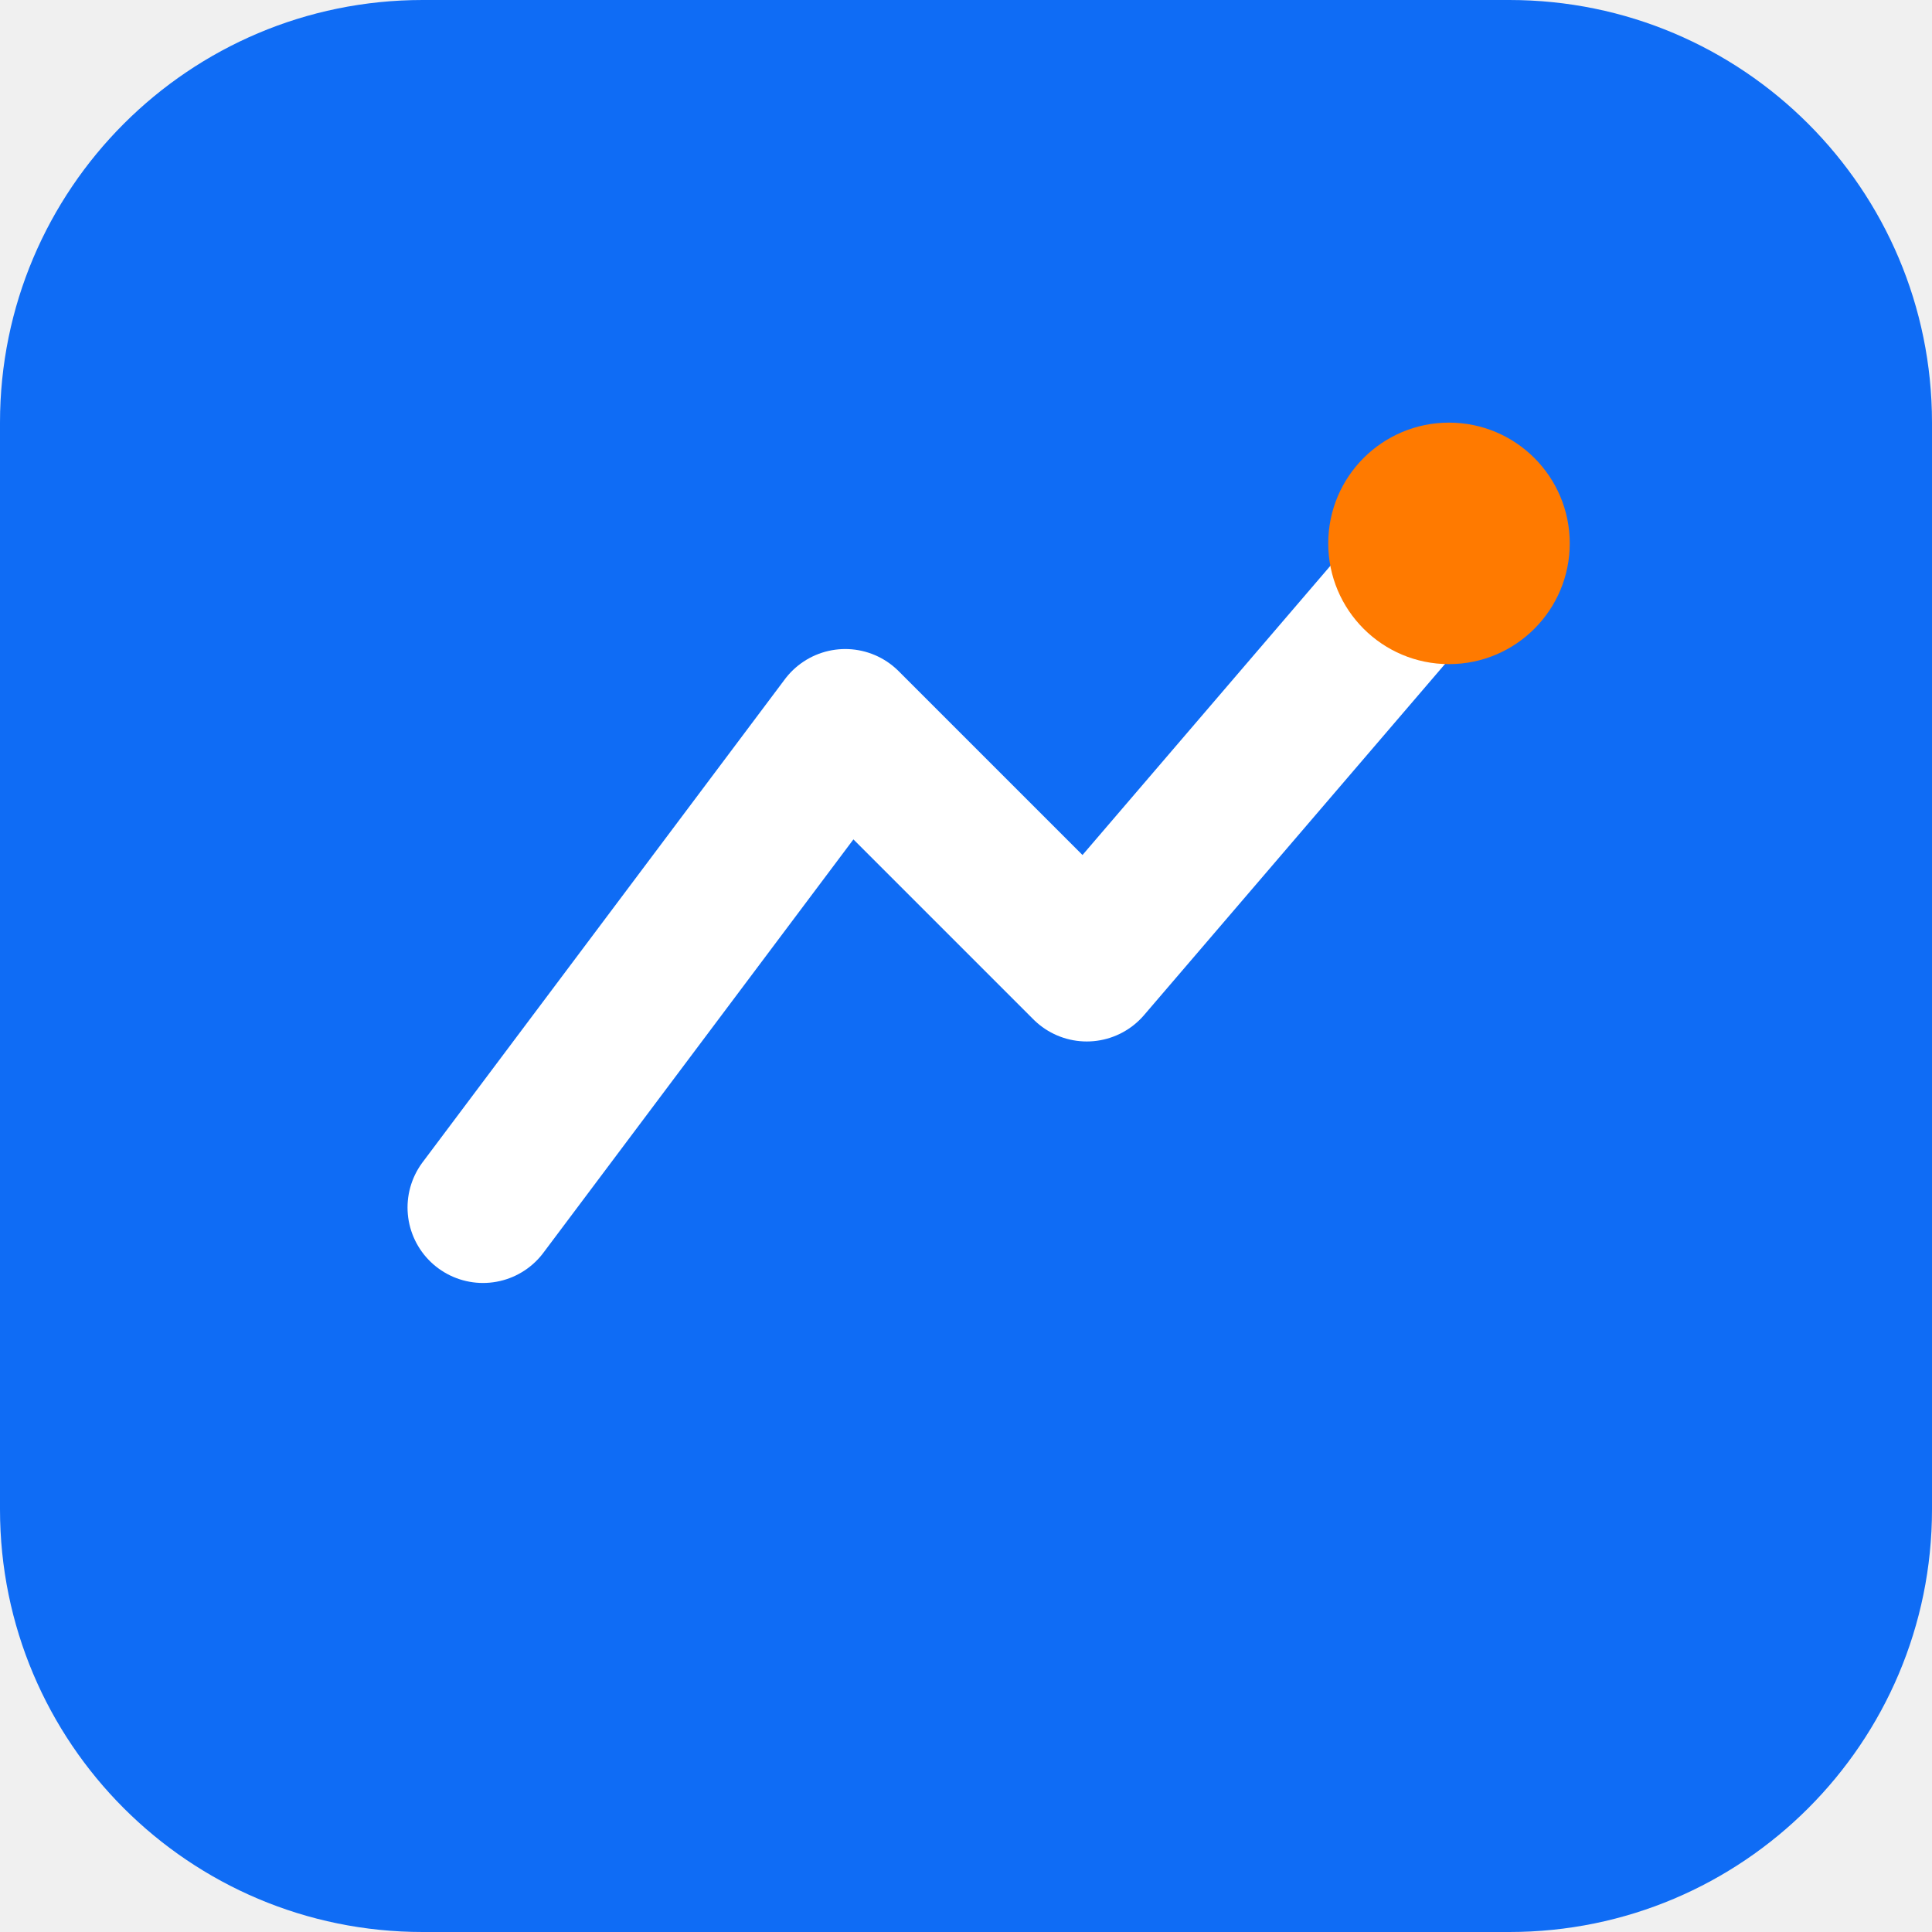
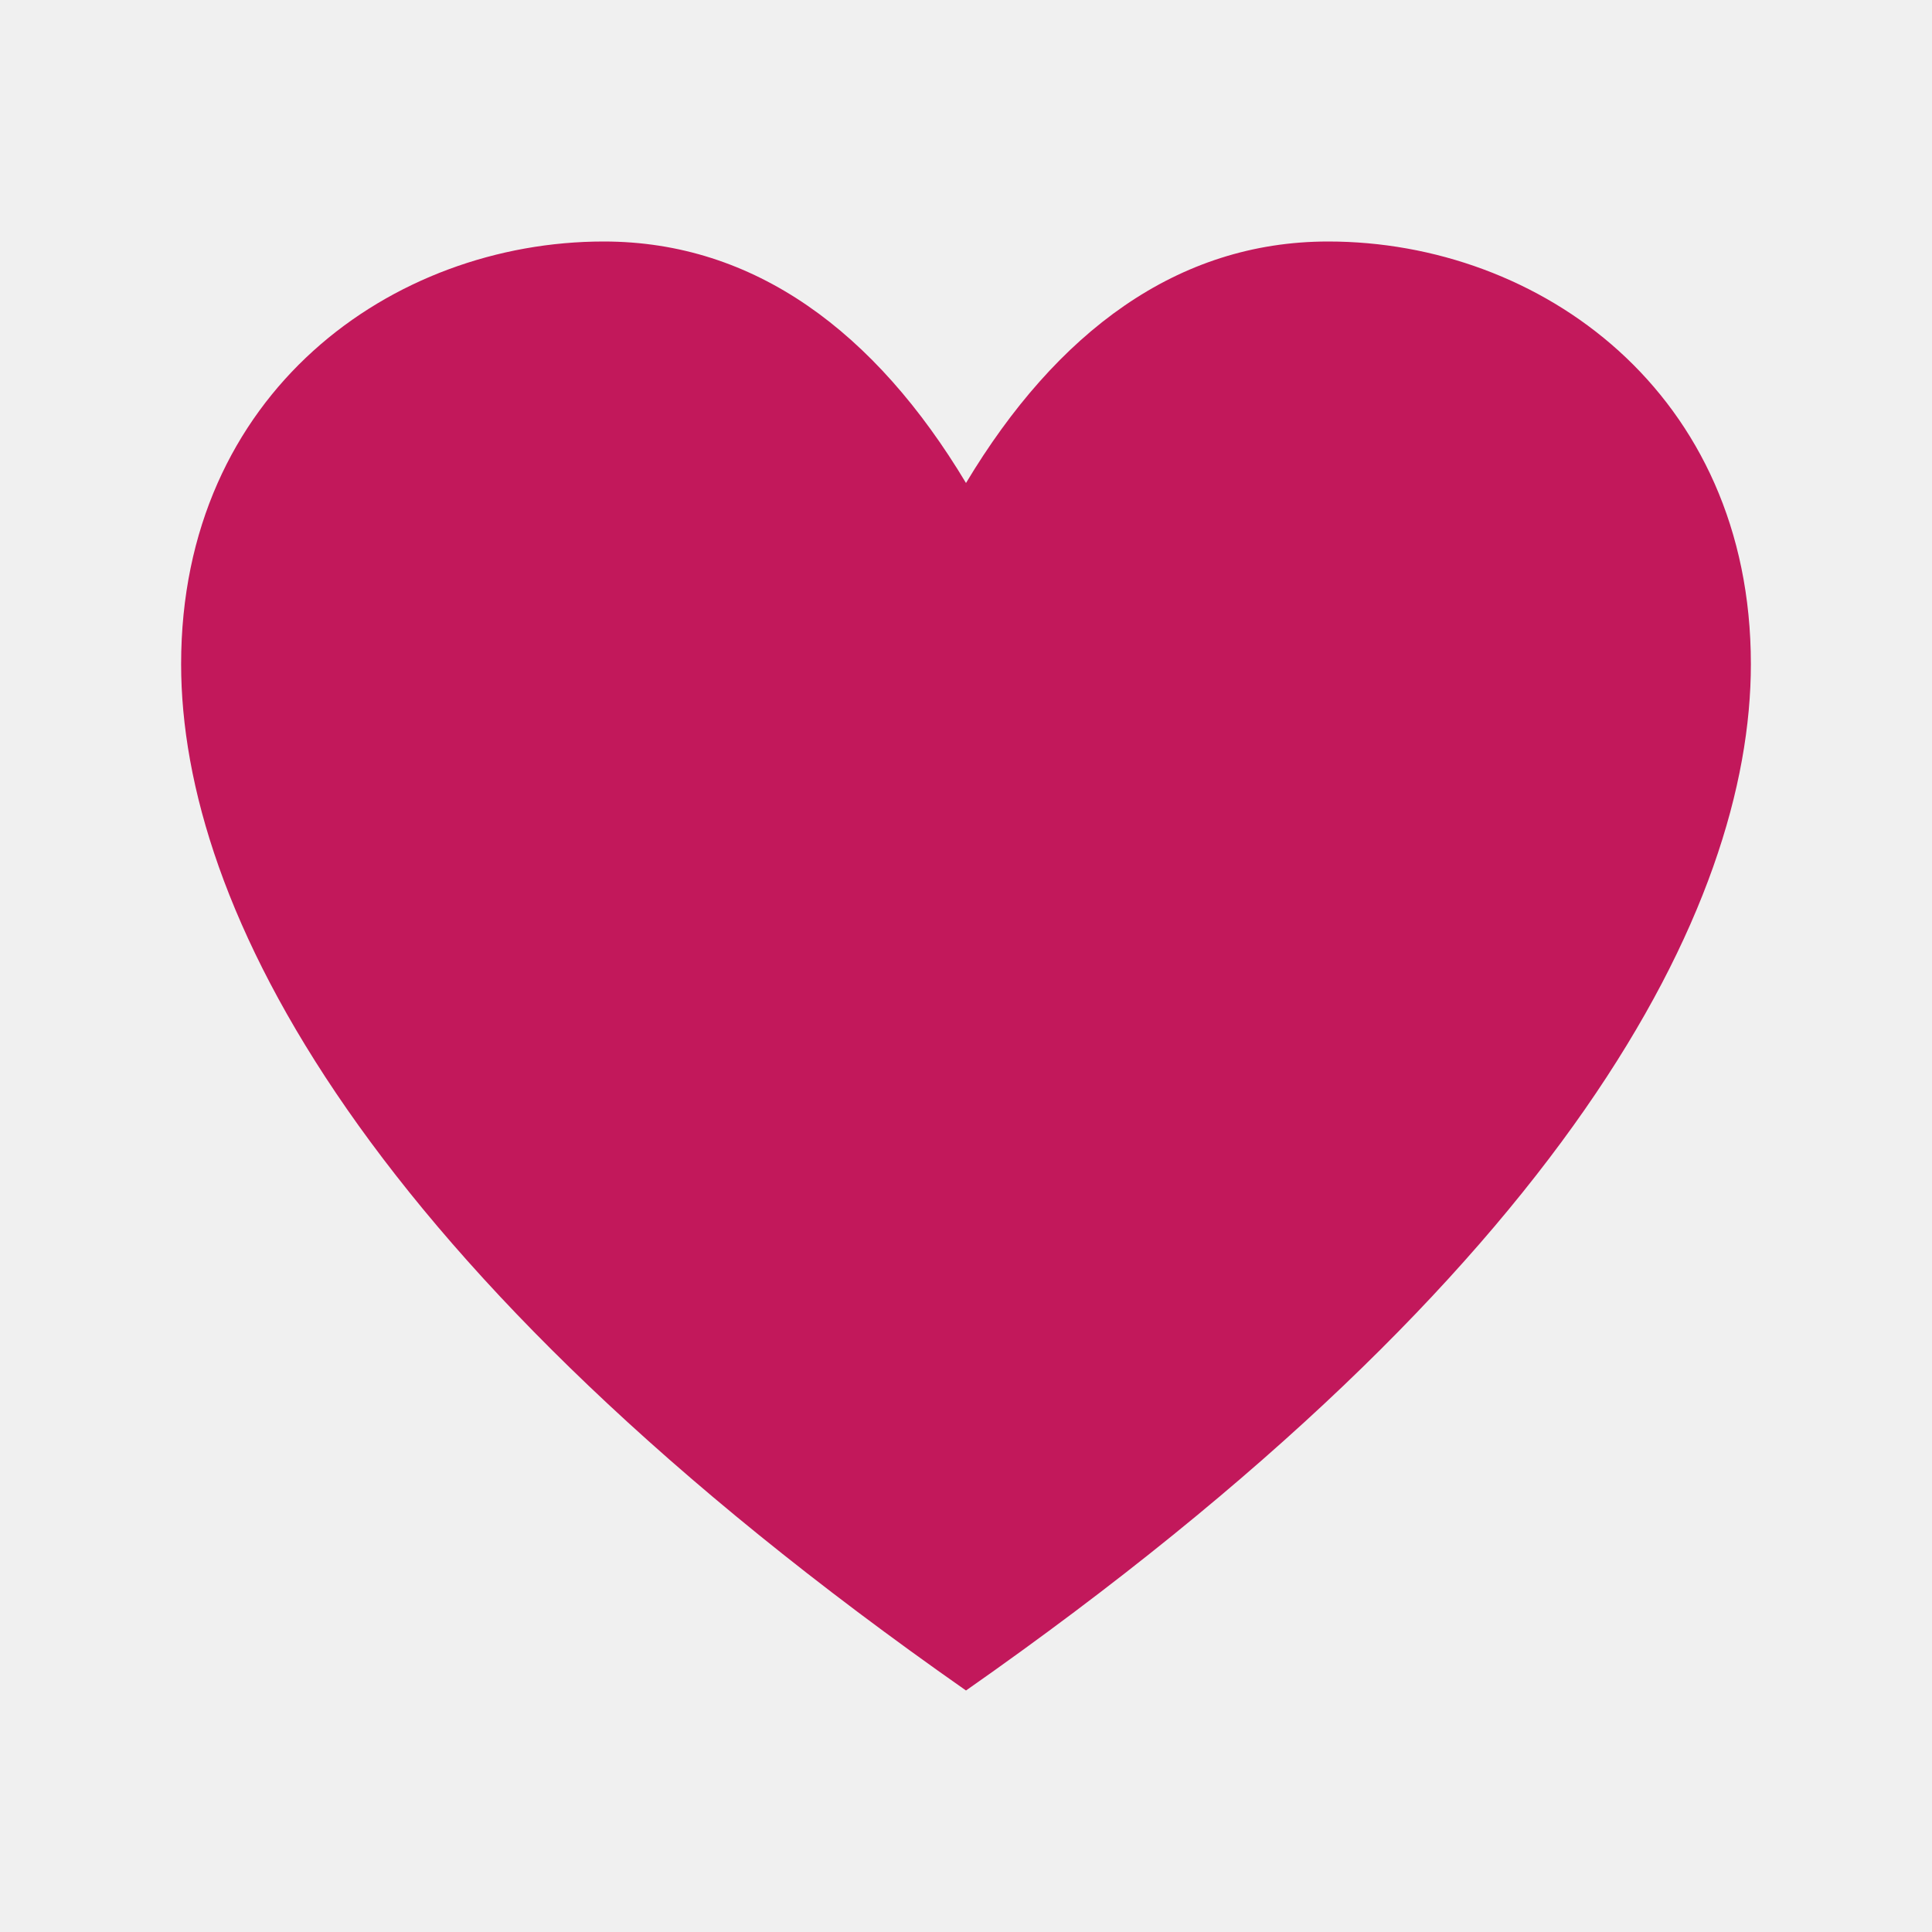
<svg xmlns="http://www.w3.org/2000/svg" viewBox="0 0 64 64" width="32" height="32">
-   <rect width="64" height="64" rx="14" fill="#0f6cf5" />
-   <path d="M16 40 L28 24 L36 32 L48 18" stroke="#ffffff" stroke-width="5" stroke-linecap="round" stroke-linejoin="round" fill="none" />
-   <circle cx="48" cy="18" r="4" fill="#ff7a00" />
+   <path d="M32 56 C12 42 6 30 6 22 C6 13 13 8 20 8 C25 8 29 11 32 16 C35 11 39 8 44 8 C51 8 58 13 58 22 C58 30 52 42 32 56 Z" fill="#c2185b" />
</svg>
